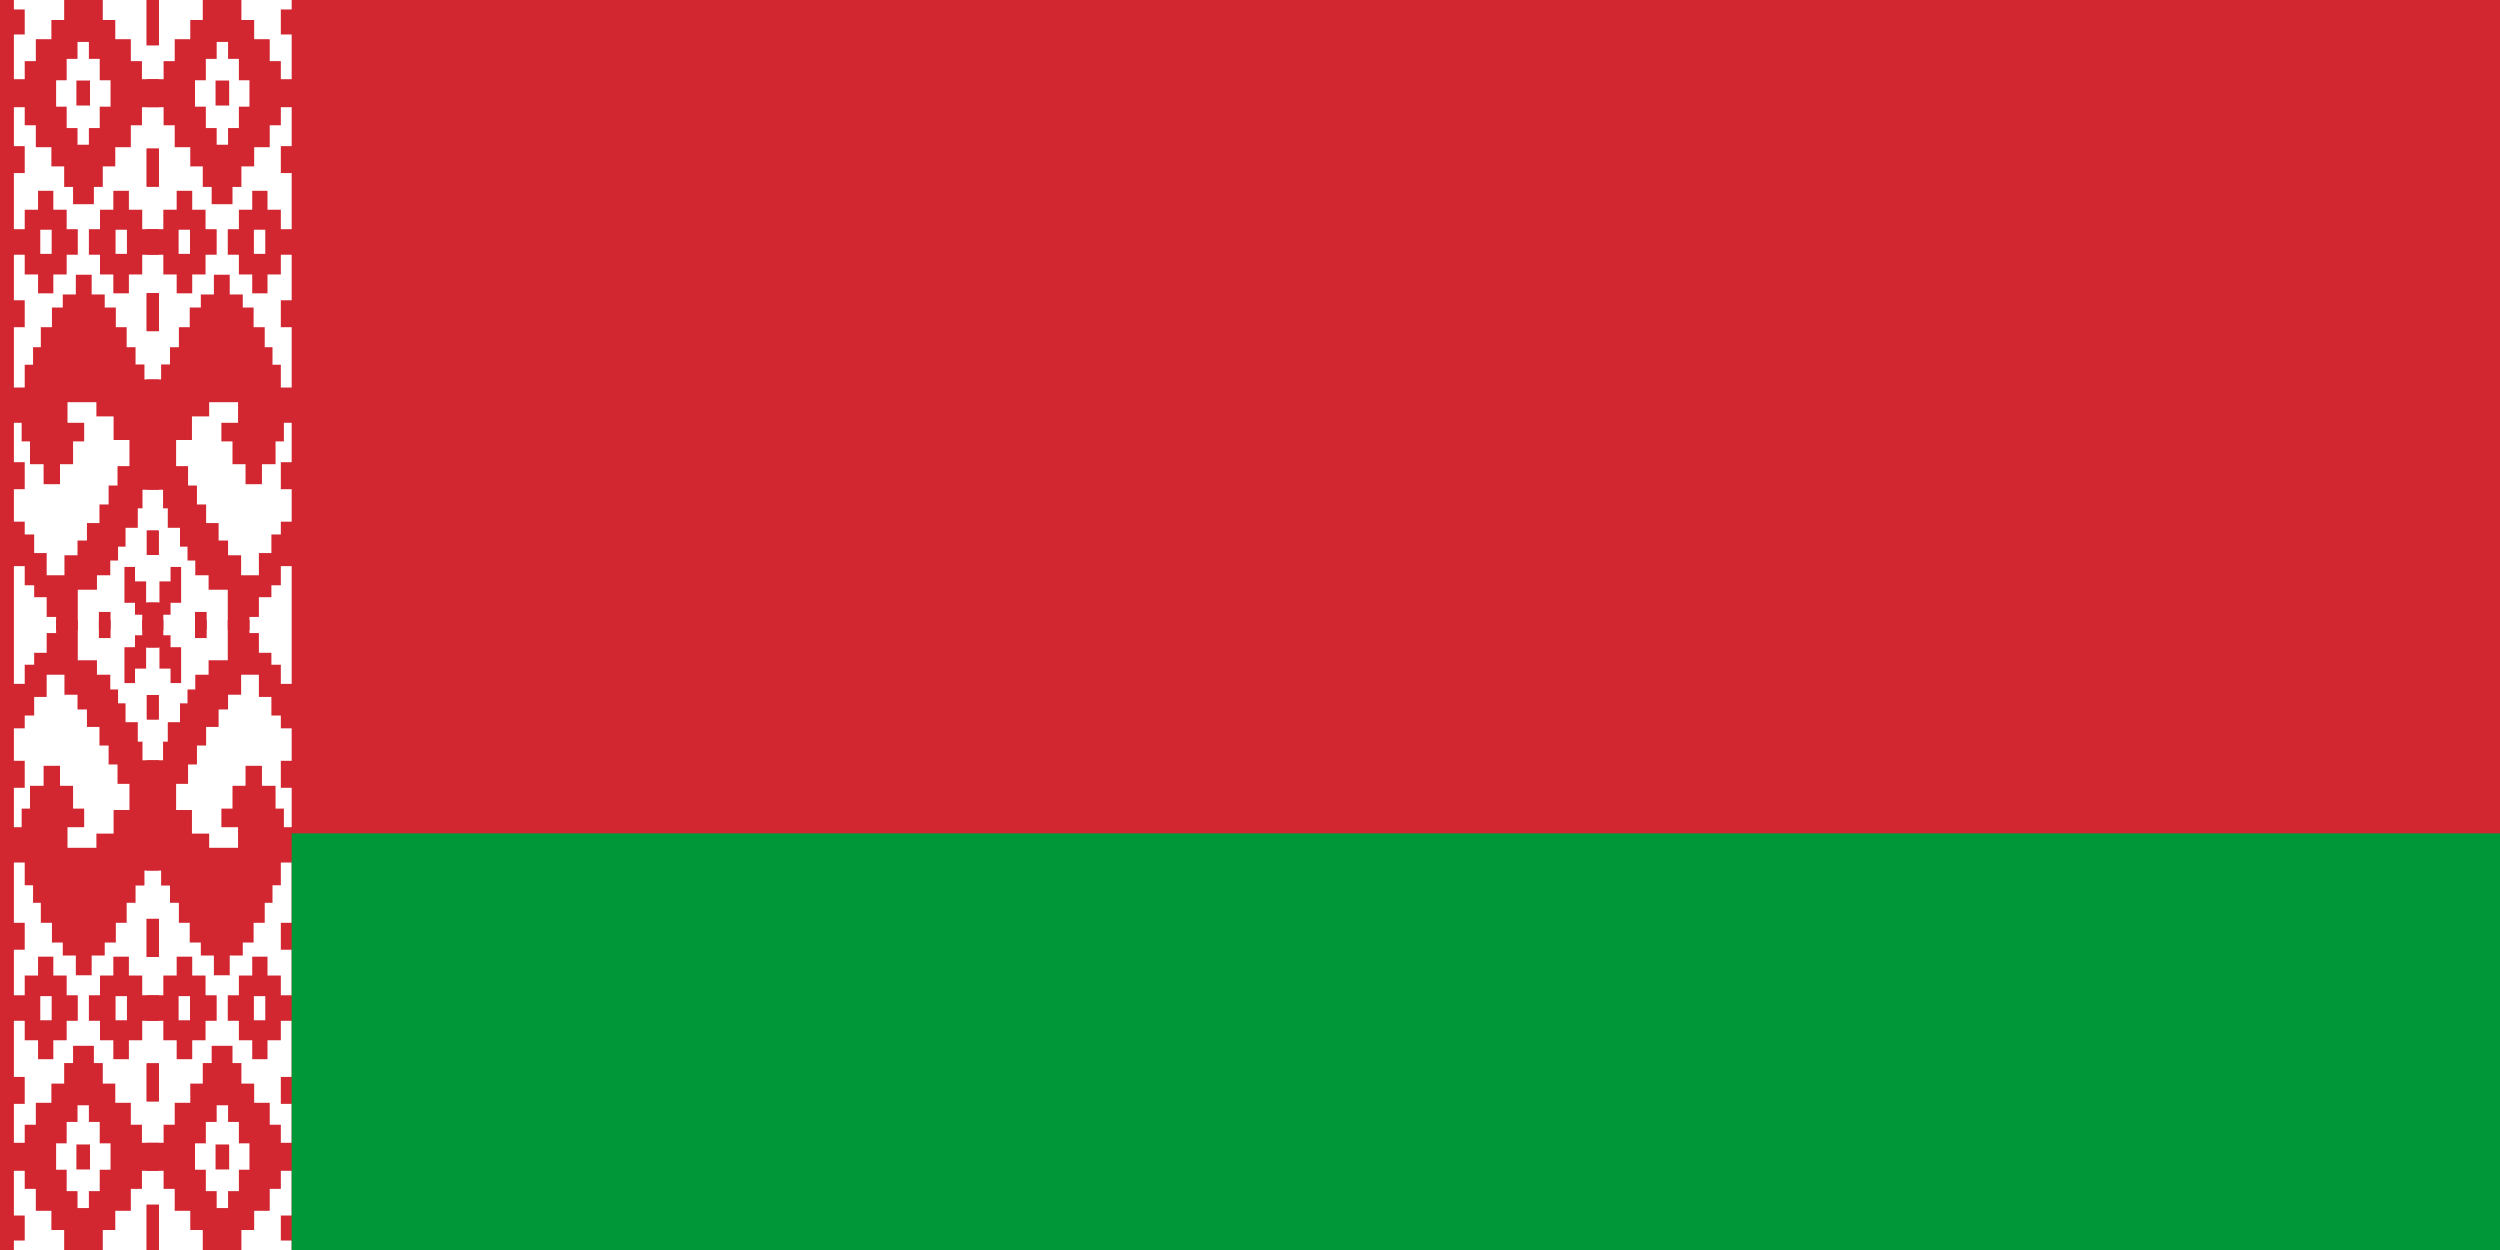
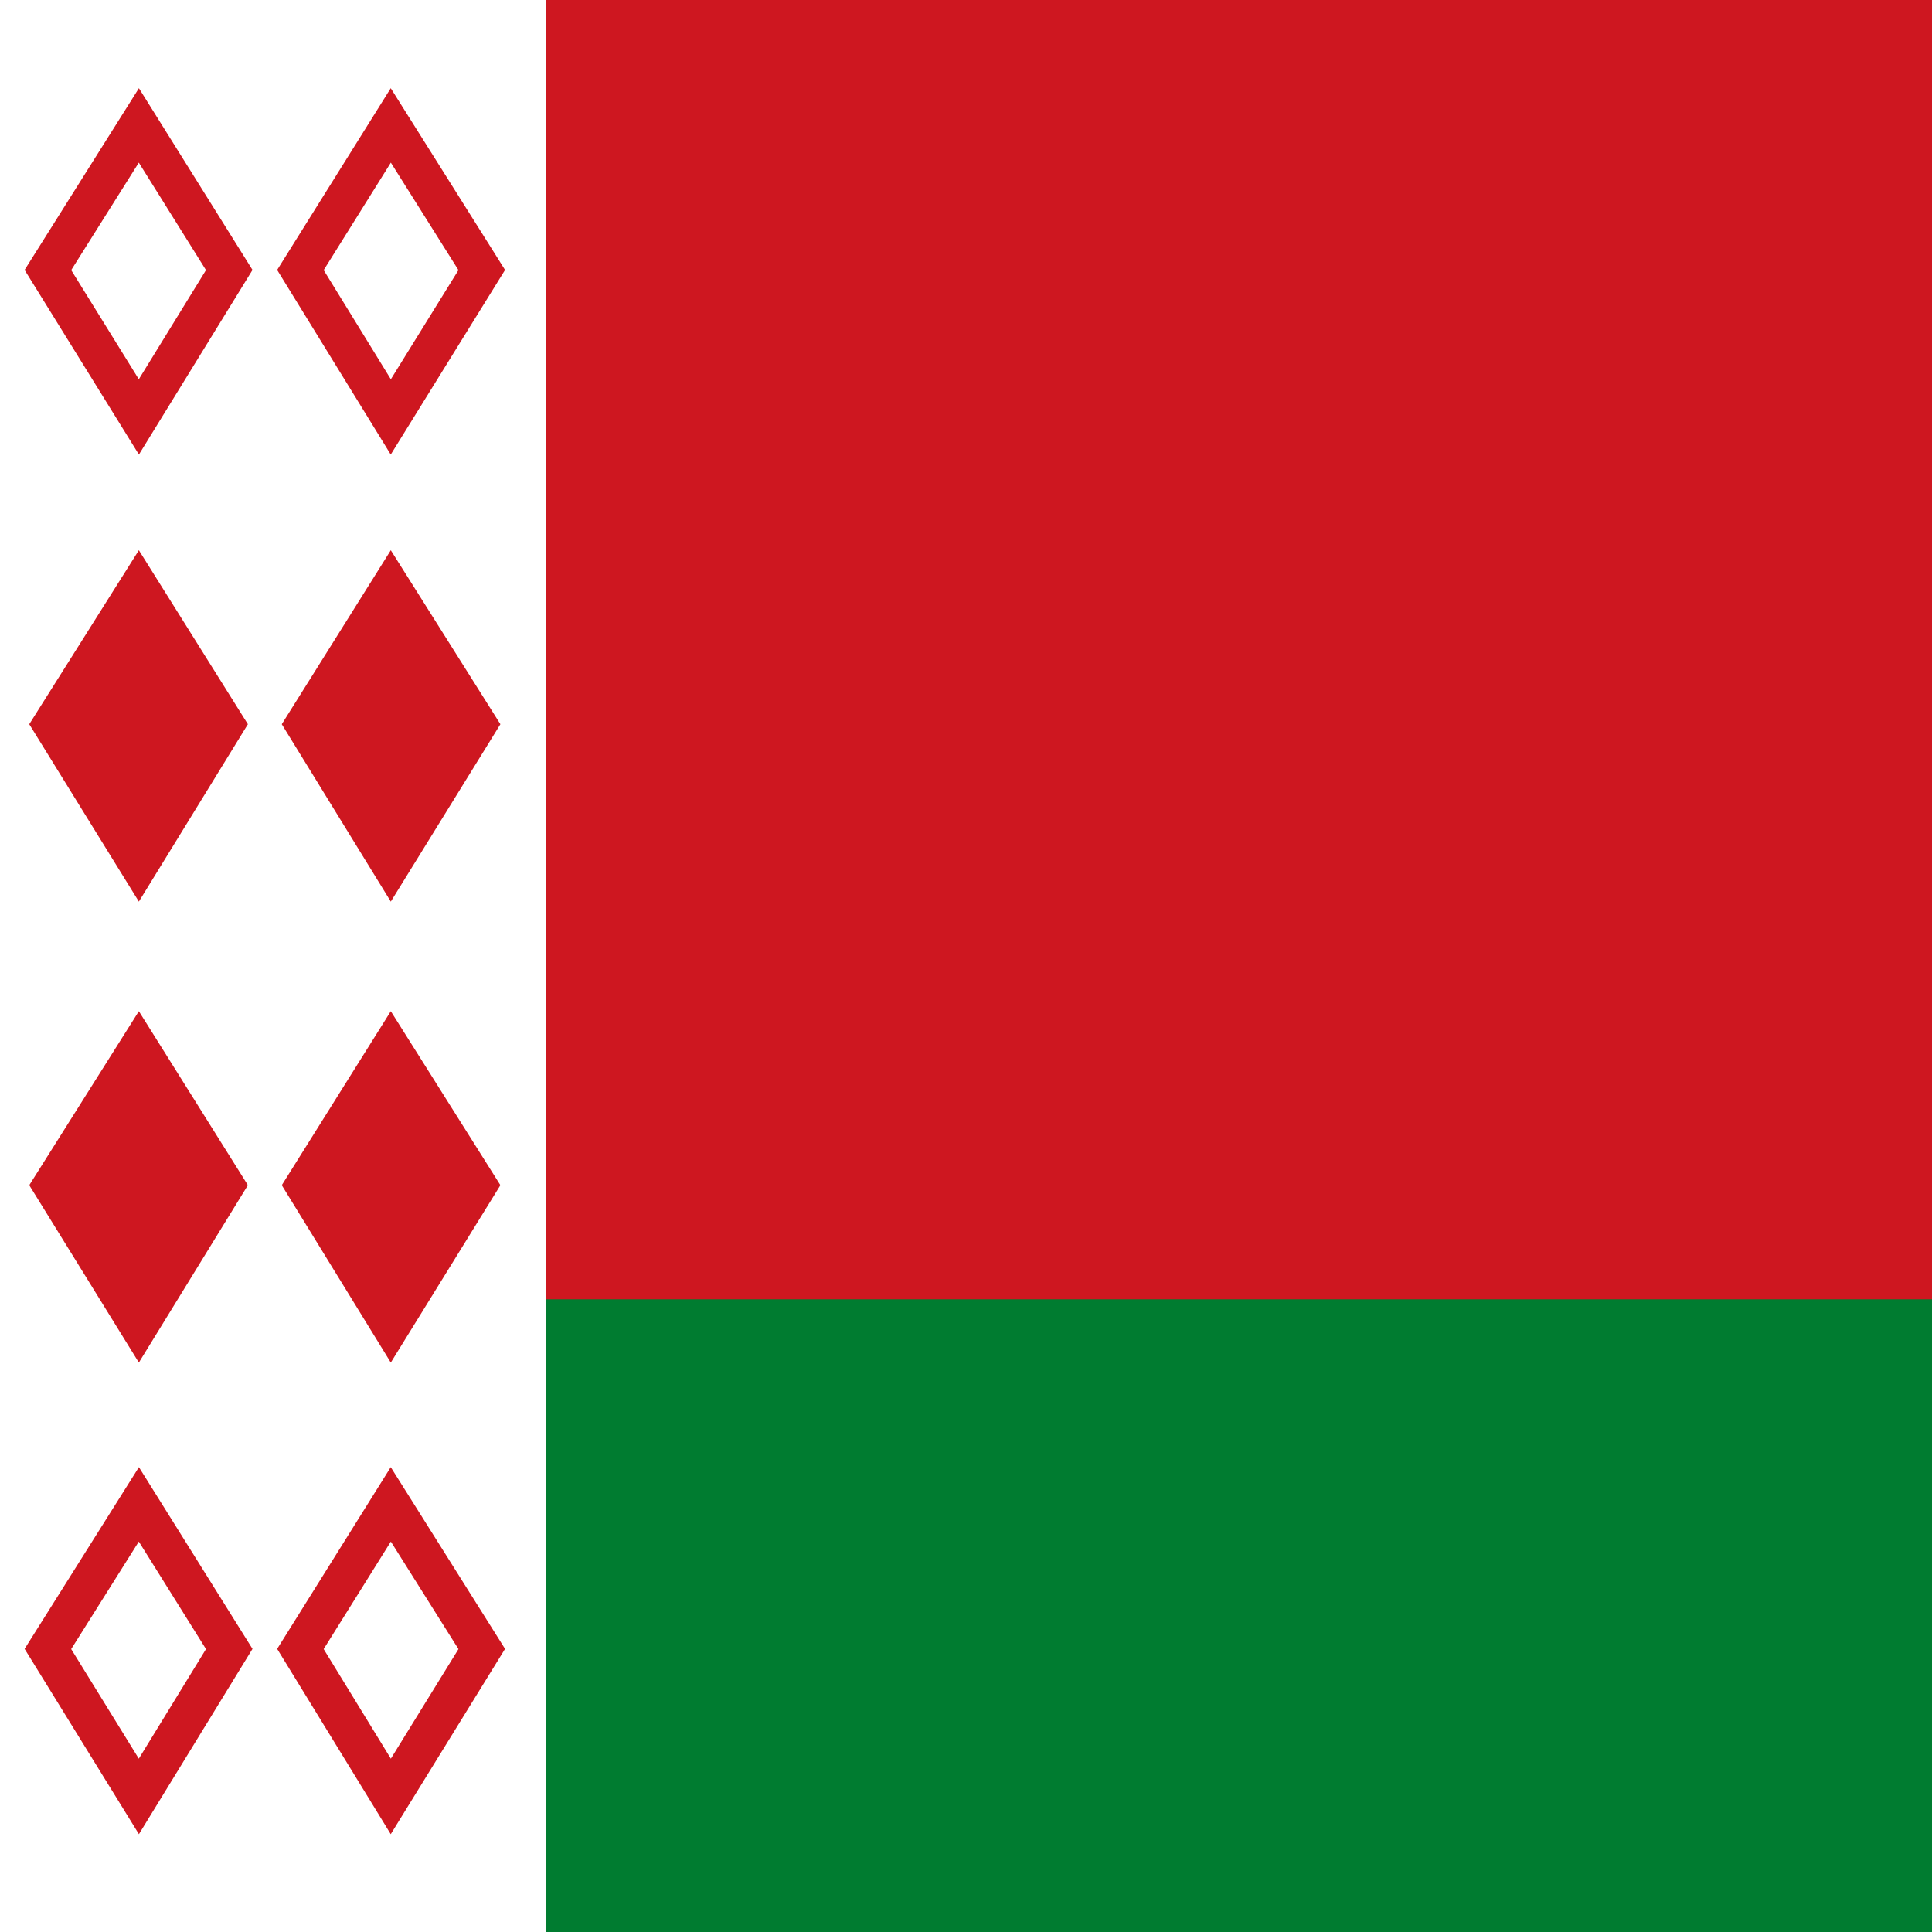
- <svg xmlns="http://www.w3.org/2000/svg" xmlns:xlink="http://www.w3.org/1999/xlink" viewBox="0 0 900 450">
-   <rect fill="#D22730" width="100%" height="100%" />
-   <path d="M5 0h100v450H5z" fill="#fff" />
-   <g id="b">
-     <path id="a" d="M572 0v163h-44V0zM10 285h79v-65h40v-79h56V72h46V0h139v72h45v69h56v79h40v65h61v101h-61v65h-40v79h-56v69h-45v74h-32v62h-75v-62h-32v-74h-46v-69h-56v-79H89v-65H10m0-352h79v90H10m310 27h-41v61h-39v77h-38v95h38v77h39v60h41v-60h39v-77h39v-95h-39v-77h-39zm4 139v90h-49v-90zM10 526h79v97H10m562-88v137h-44V535zM464 687v68h48v70h60v92h-60v71h-48v68h-56v-68h-48v-71h-40v-92h40v-70h48v-68zM10 825h79v-70h48v-68h55v68h48v70h40v92h-40v71h-48v68h-55v-68H89v-71H10m447-90h-41v87h41zm-271 0h-41v87h41zm16 1441v-47h-34v-71h-45v-43H89v-69H10v-160h79v46h34v67h45v80h64v-72h47v-53h34v-63h45v-67h33v-68h32v-70h43v-94h-57v-85h-62v-51H243v74h60v67h-40v82h-47v72h-59v-72h-49v-82H78v-67H10v-127h79v-82h30v-63h28v-72h40v-71h39v-47h47v-71h57v71h47v47h40v71h39v72h32v62h32v54h52v397h-59v67h-17v70h-44v68h-27v50h-28v53h-48v52h-69v145m292-1213v137h-44v-137zm-562 26h79v97H10m0 486h79v97H10zm560 246v88h-42v-88zm-58 358v-55h-26v-43h-38v-129h38v52h40v76h44v98m-214 0v-64h42v64" fill="#D22730" transform="scale(.1)" />
-     <use transform="matrix(-1 0 0 1 110 0)" xlink:href="#a" />
+ <svg xmlns="http://www.w3.org/2000/svg" version="1.1" viewBox="3.42 0 342 342">
+   <rect fill="#007C30" width="513" height="342" />
+   <polyline fill="#CE1720" points="0,230 513,230 513,0 513,0 0,0 0,0 " />
+   <polygon fill="#FFFFFF" points="100,230 100,215.1 100,0 0,0 0,342 513,342 513,342 100,342 " />
+   <g fill="#CE1720">
+     <polygon points="28,159.6 8.6,128.2 28,97.4 47.3,128.2 " />
+     <polygon points="72.6,159.6 53.3,128.2 72.6,97.4 92,128.2 " />
+     <polygon points="28,241.2 8.6,209.8 28,179 47.3,209.8 " />
+     <polygon points="72.6,241.2 53.3,209.8 72.6,179 92,209.8 " />
  </g>
-   <use transform="matrix(1 0 0 -1 0 450)" xlink:href="#b" />
-   <path d="M105 300h795v150H105z" fill="#009739" />
+   <g fill="none" stroke="#CE1720" stroke-width="7">
+     <polygon points="28,73.8 11.9,47.8 28,22.2 44,47.8 " />
+     <polygon points="72.6,73.8 56.6,47.8 72.6,22.2 88.7,47.8 " />
+     <polygon points="28,318 11.9,291.9 28,266.3 44,291.9 " />
+     <polygon points="72.6,318 56.6,291.9 72.6,266.3 88.7,291.9 " />
+   </g>
</svg>
